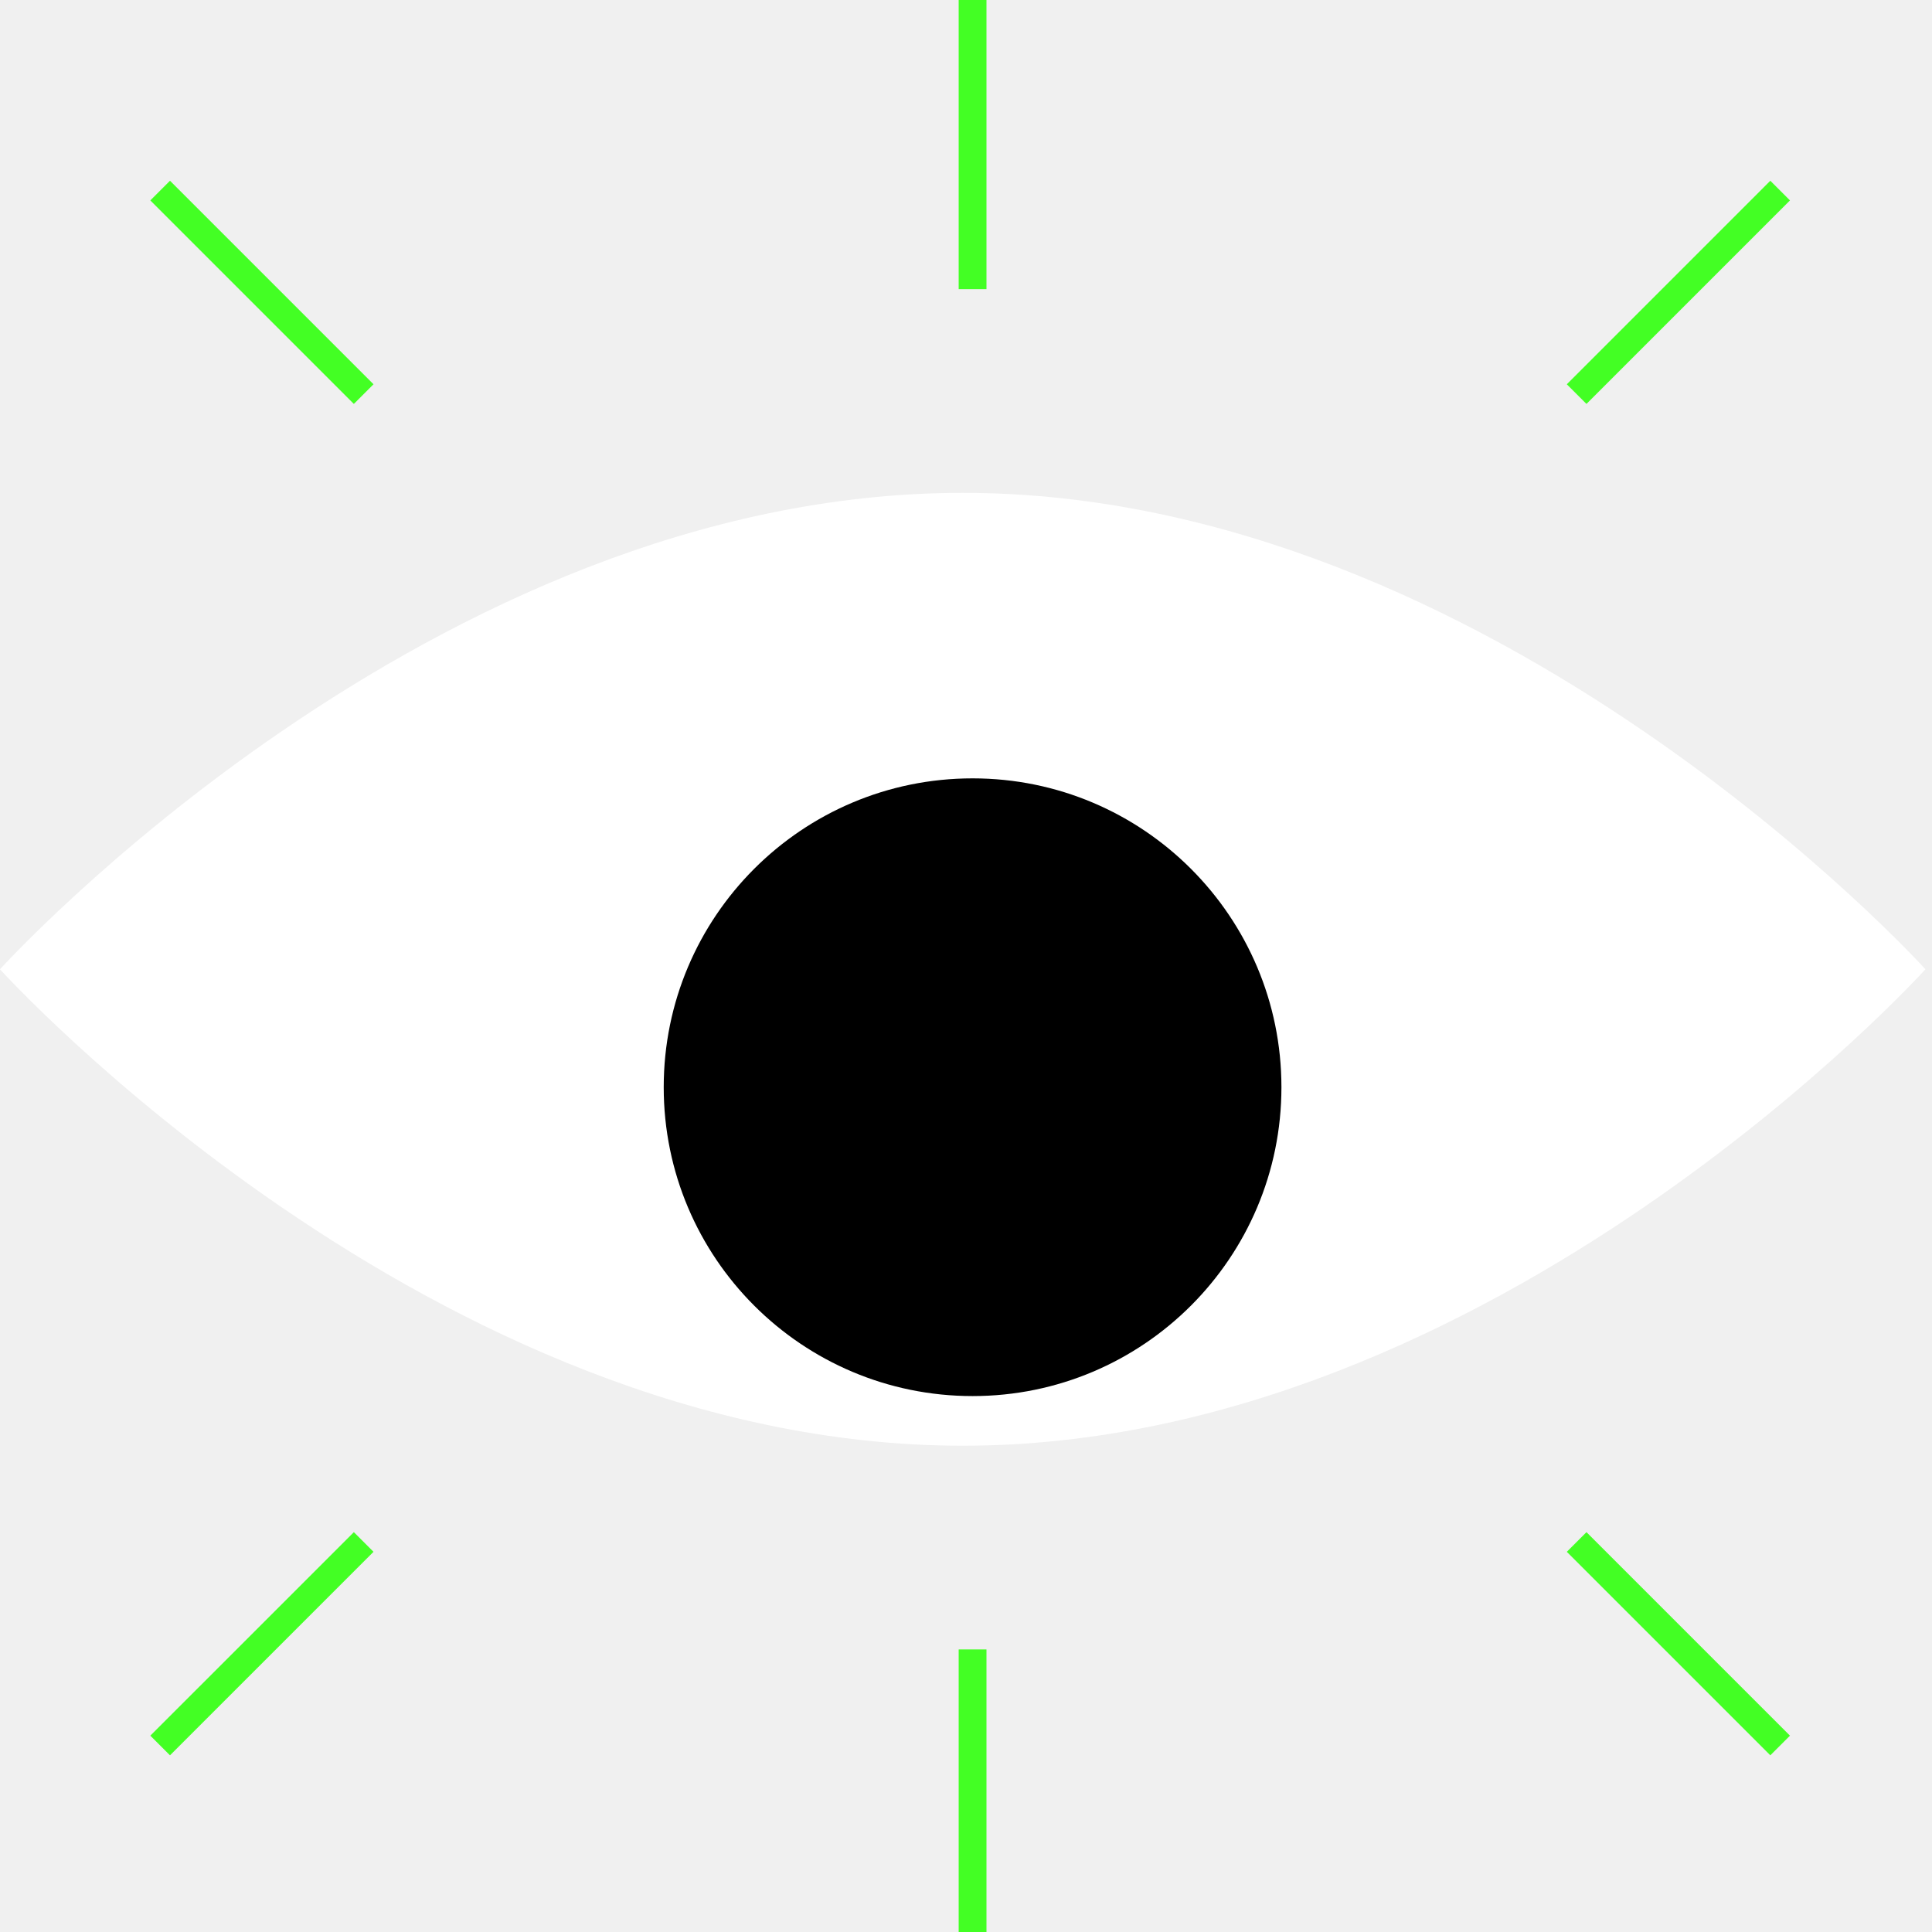
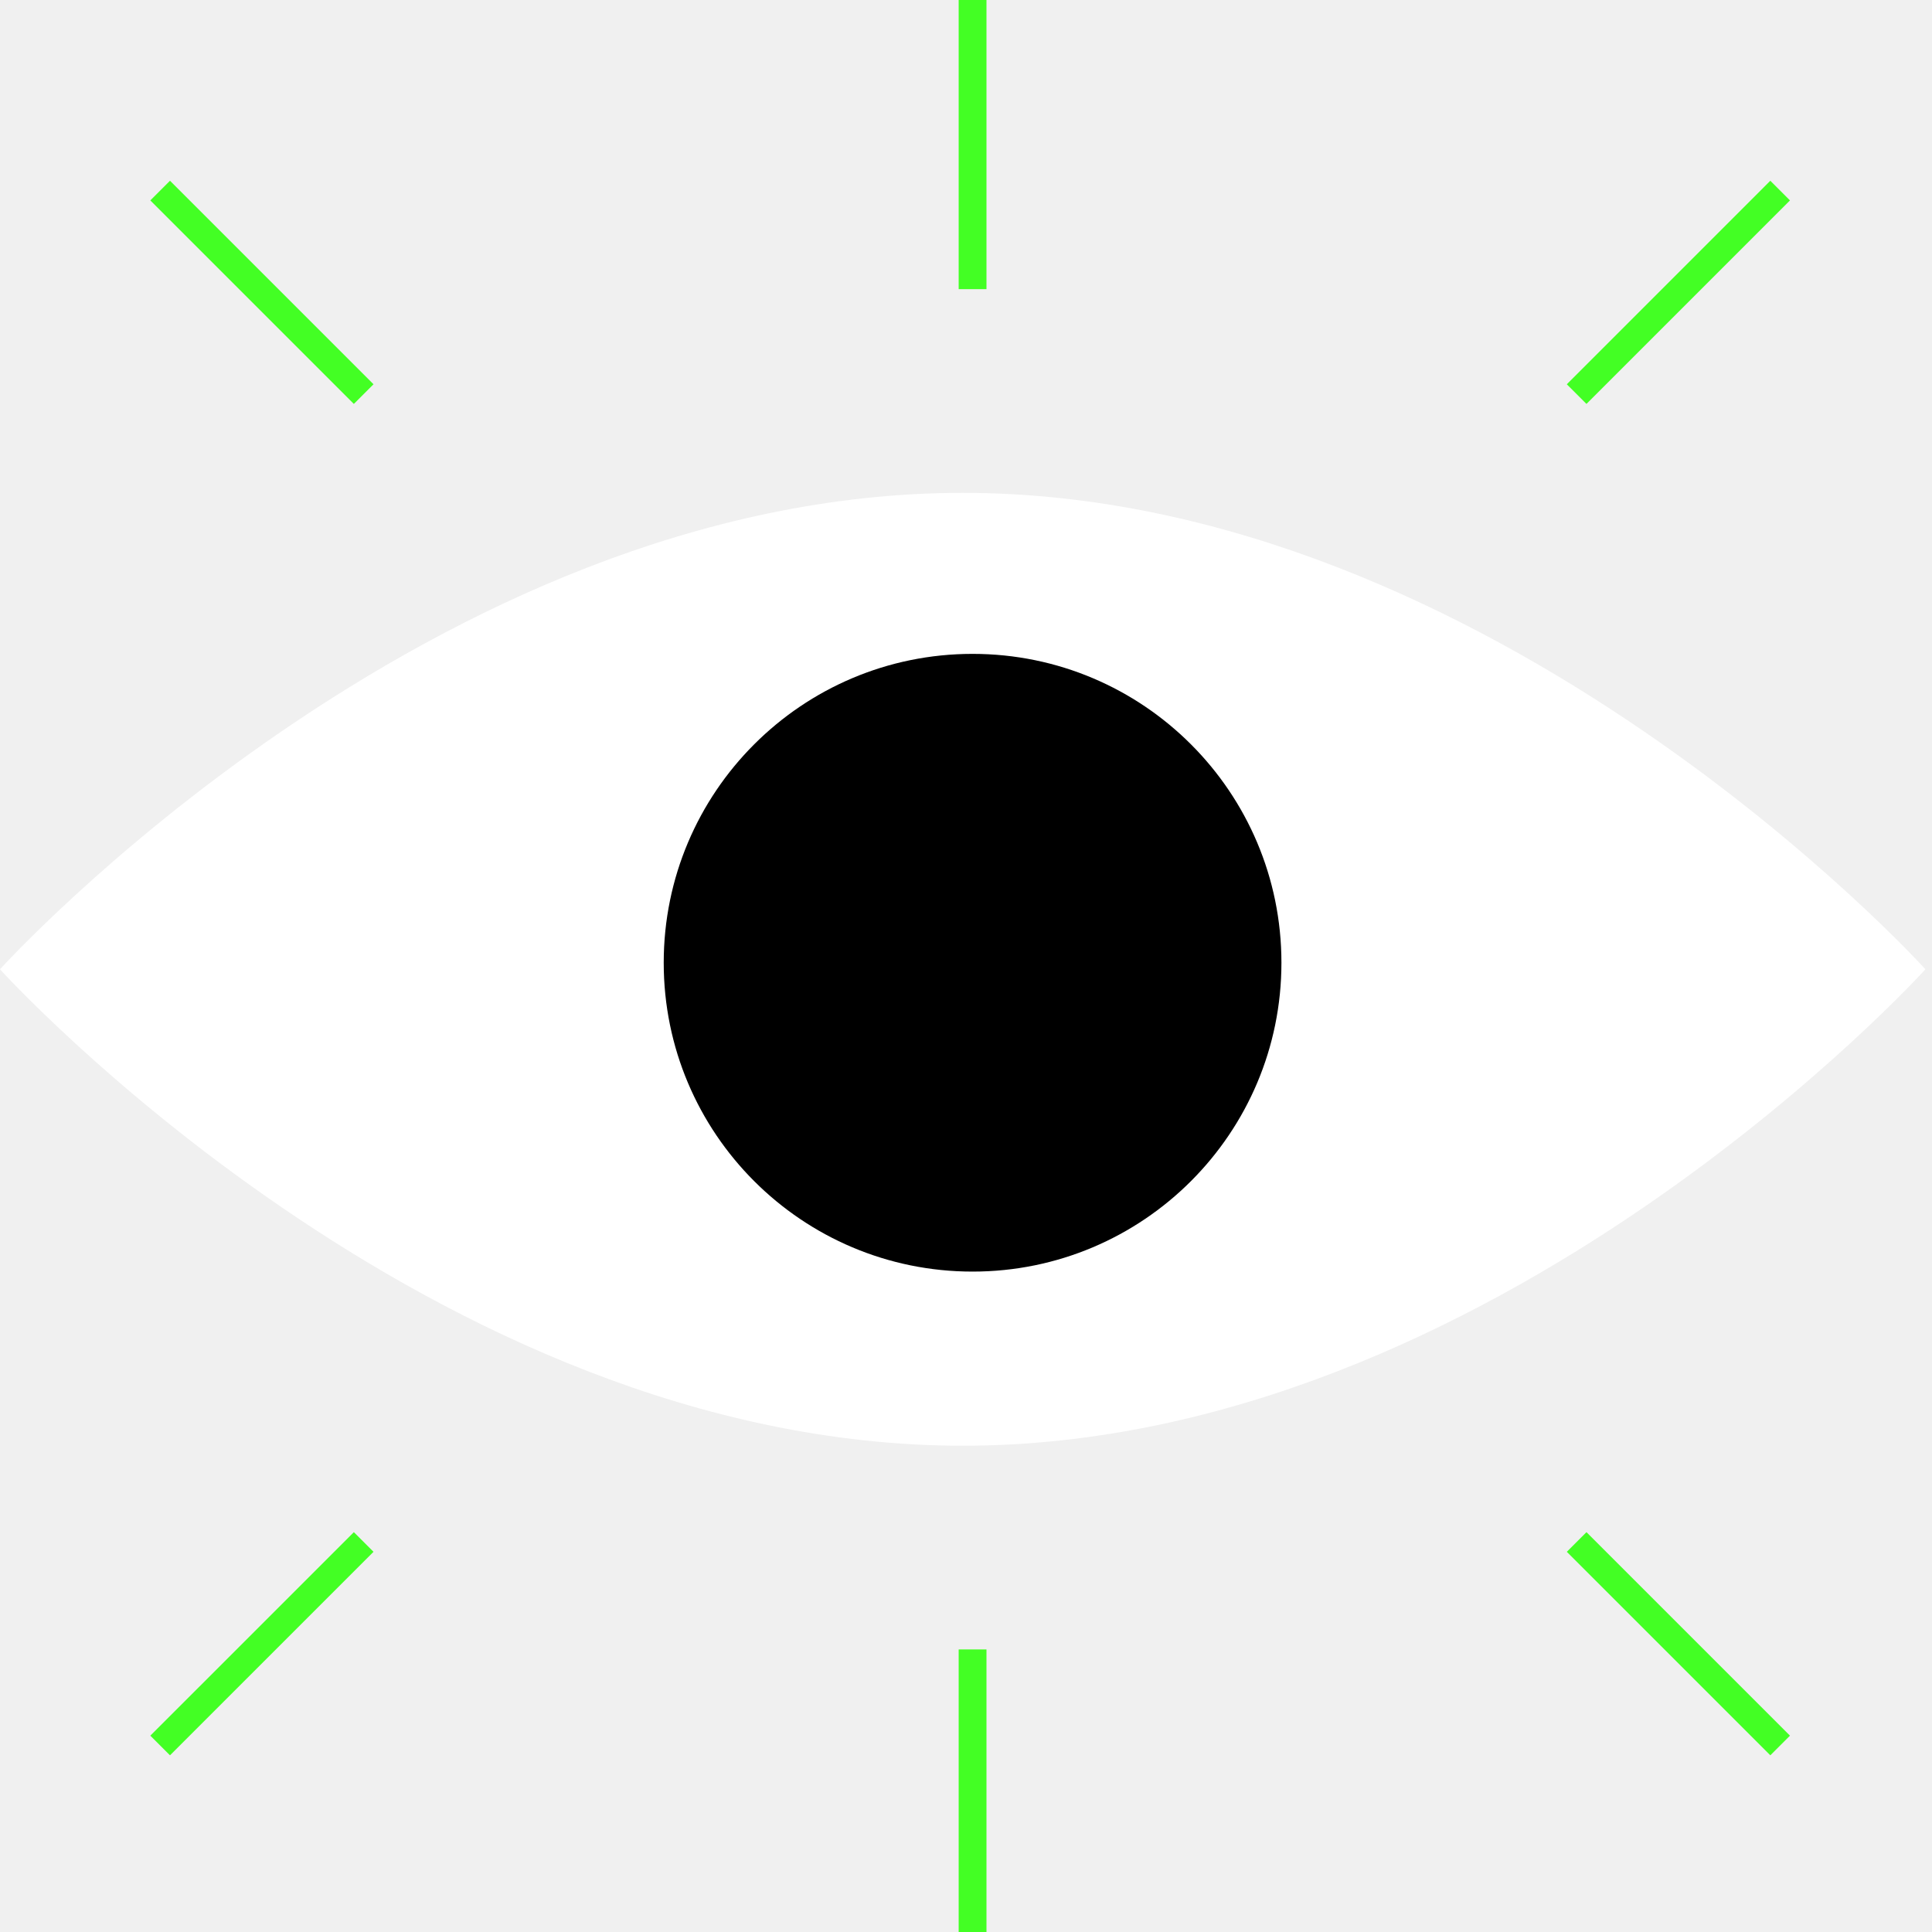
<svg xmlns="http://www.w3.org/2000/svg" width="139" height="139" viewBox="0 0 139 139" fill="none">
  <path d="M138.527 69.736C138.527 69.736 107.517 104.014 69.264 104.014C31.01 104.014 0 69.736 0 69.736C0 69.736 31.01 35.459 69.264 35.459C107.517 35.459 138.527 69.736 138.527 69.736Z" fill="white" />
-   <circle class="eye_pupil" cx="69.973" cy="78.221" r="22.221" fill="url(#paint0_linear)" />
+   <circle class="eye_pupil" cx="69.973" cy="69.265" r="22.221" fill="url(#paint0_linear)" />
  <path d="M69.973 0V20.803" stroke="#43FF24" stroke-width="2" />
  <path d="M11.523 13.712L26.165 28.354" stroke="#43FF24" stroke-width="2" />
  <path d="M11.523 125.581L26.165 110.94" stroke="#43FF24" stroke-width="2" />
  <path d="M128.074 13.712L113.433 28.354" stroke="#43FF24" stroke-width="2" />
  <path d="M128.074 125.581L113.433 110.94" stroke="#43FF24" stroke-width="2" />
  <path d="M69.973 118.67V139" stroke="#43FF24" stroke-width="2" />
  <defs>
    <linearGradient id="paint0_linear" x1="69.973" y1="56" x2="69.973" y2="100.442" gradientUnits="userSpaceOnUse">
      <stop />
      <stop offset="1" />
    </linearGradient>
  </defs>
</svg>
